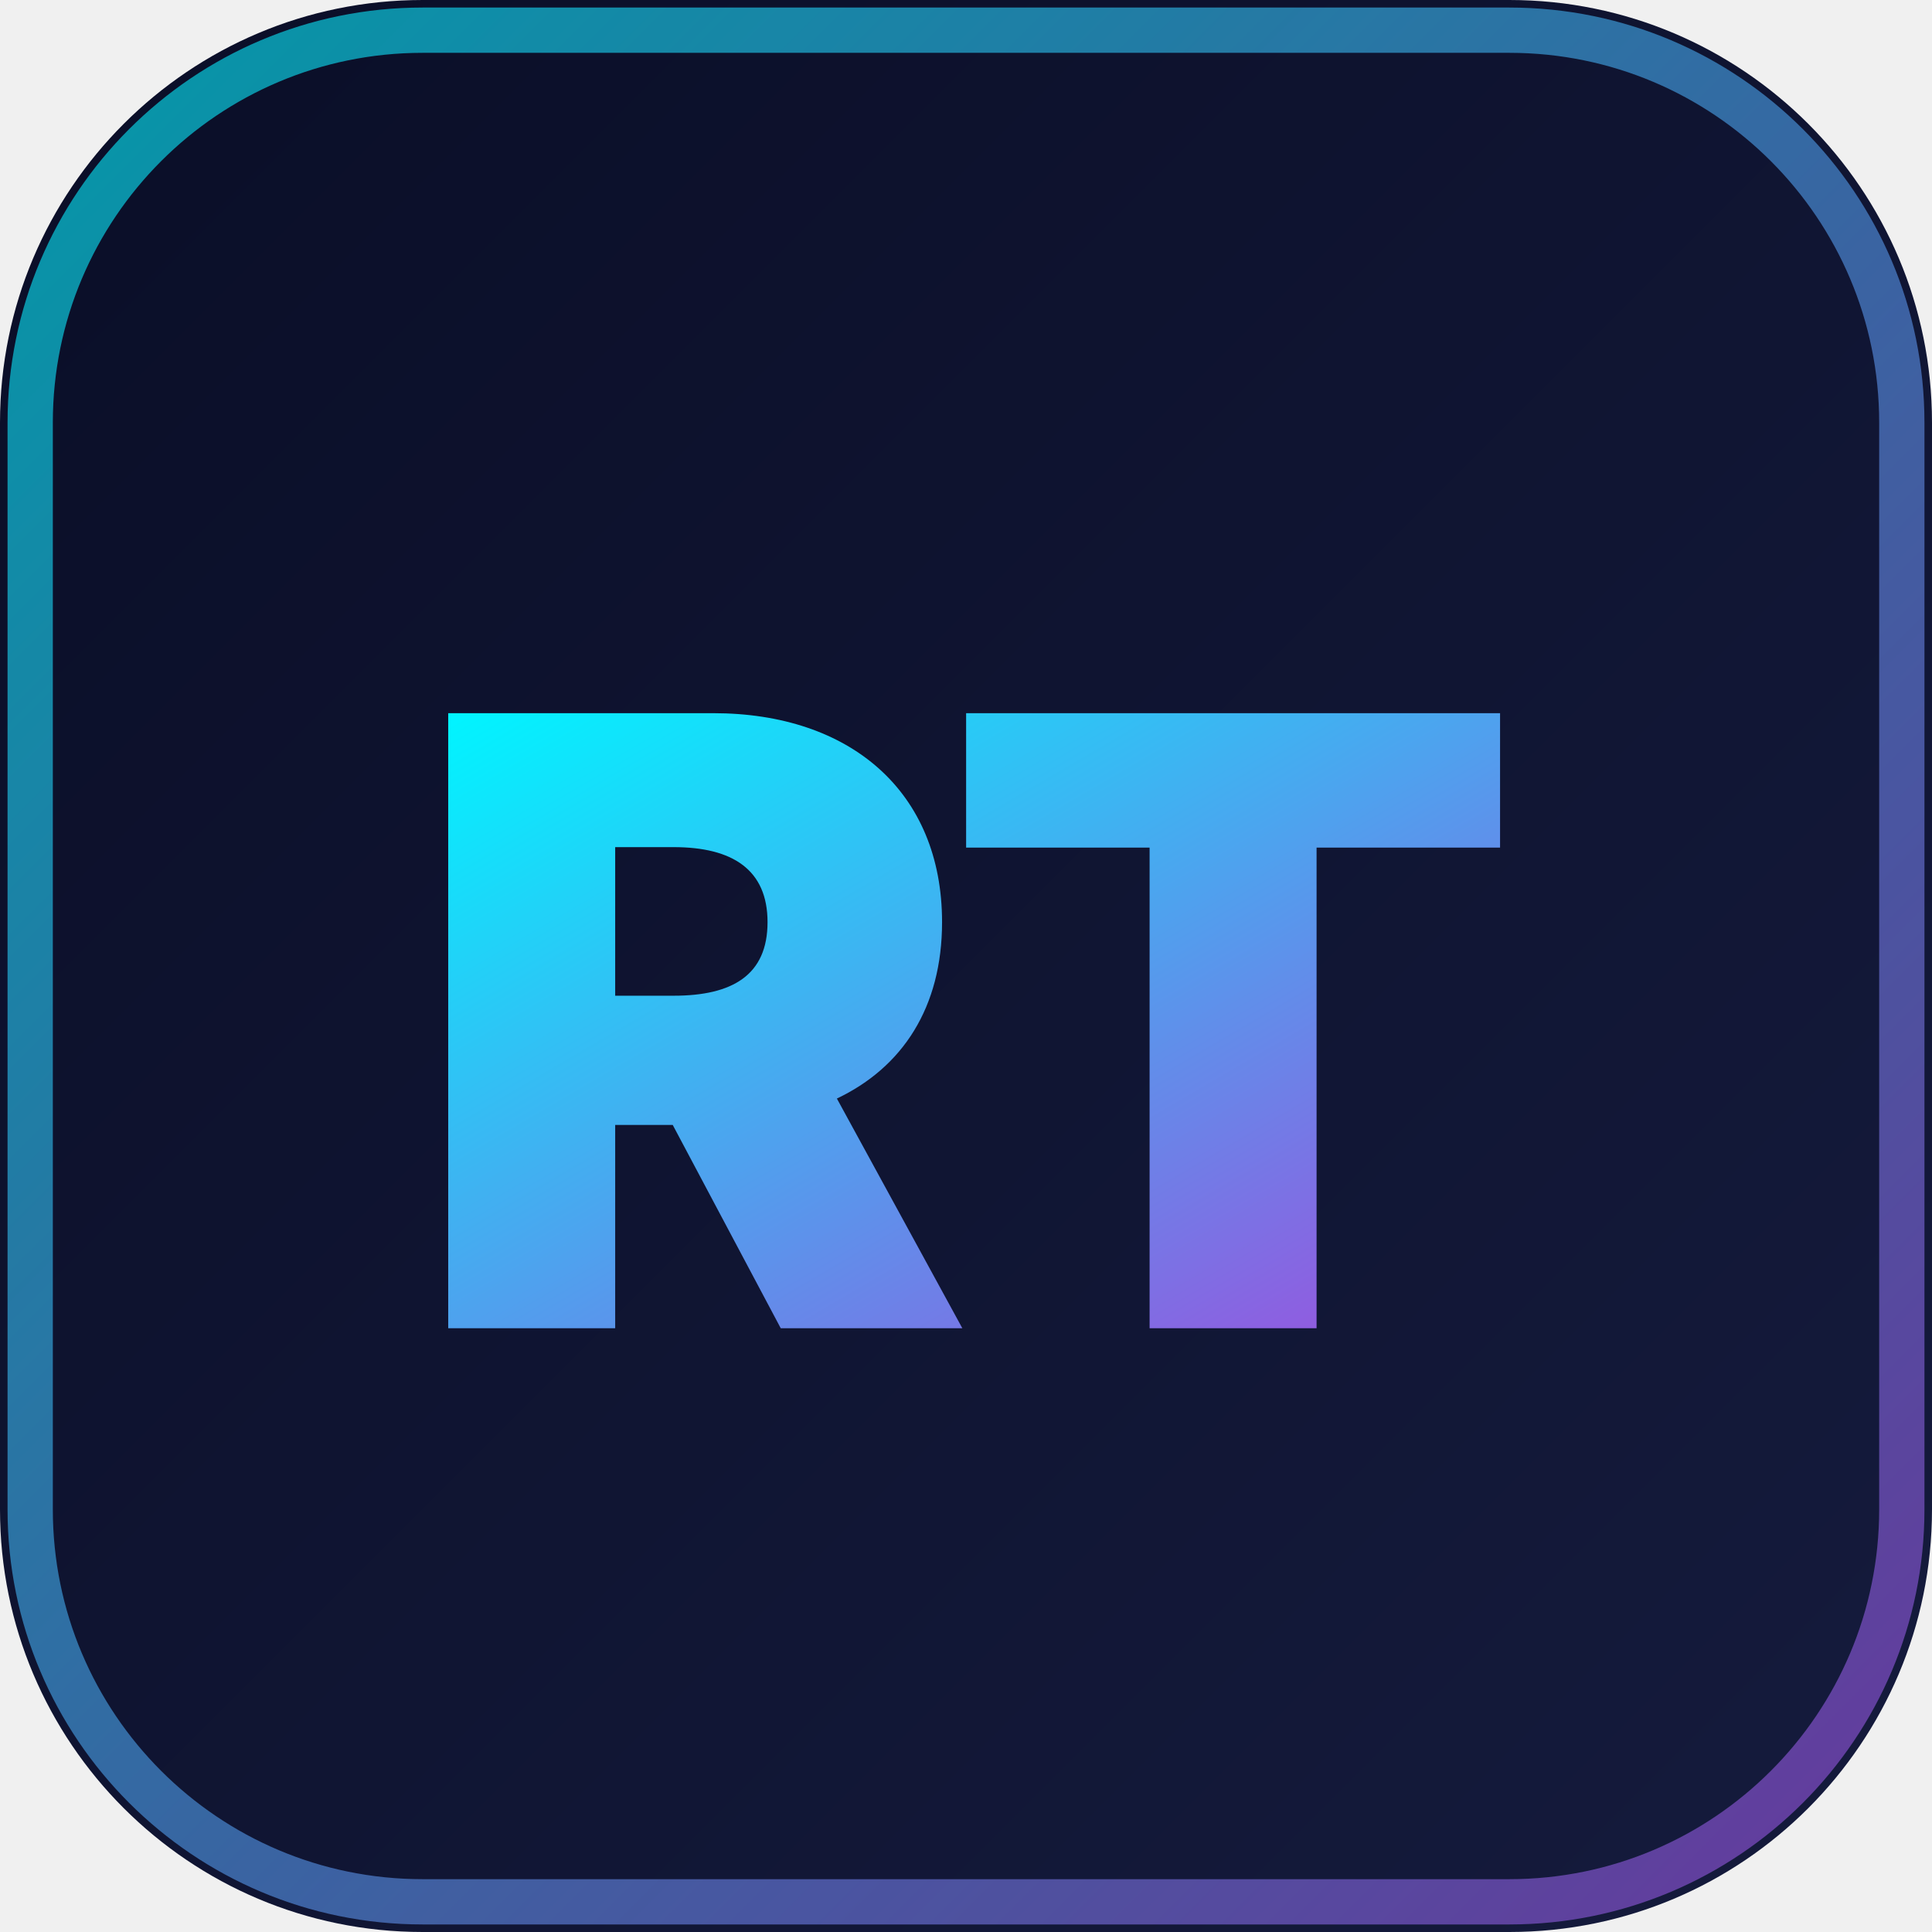
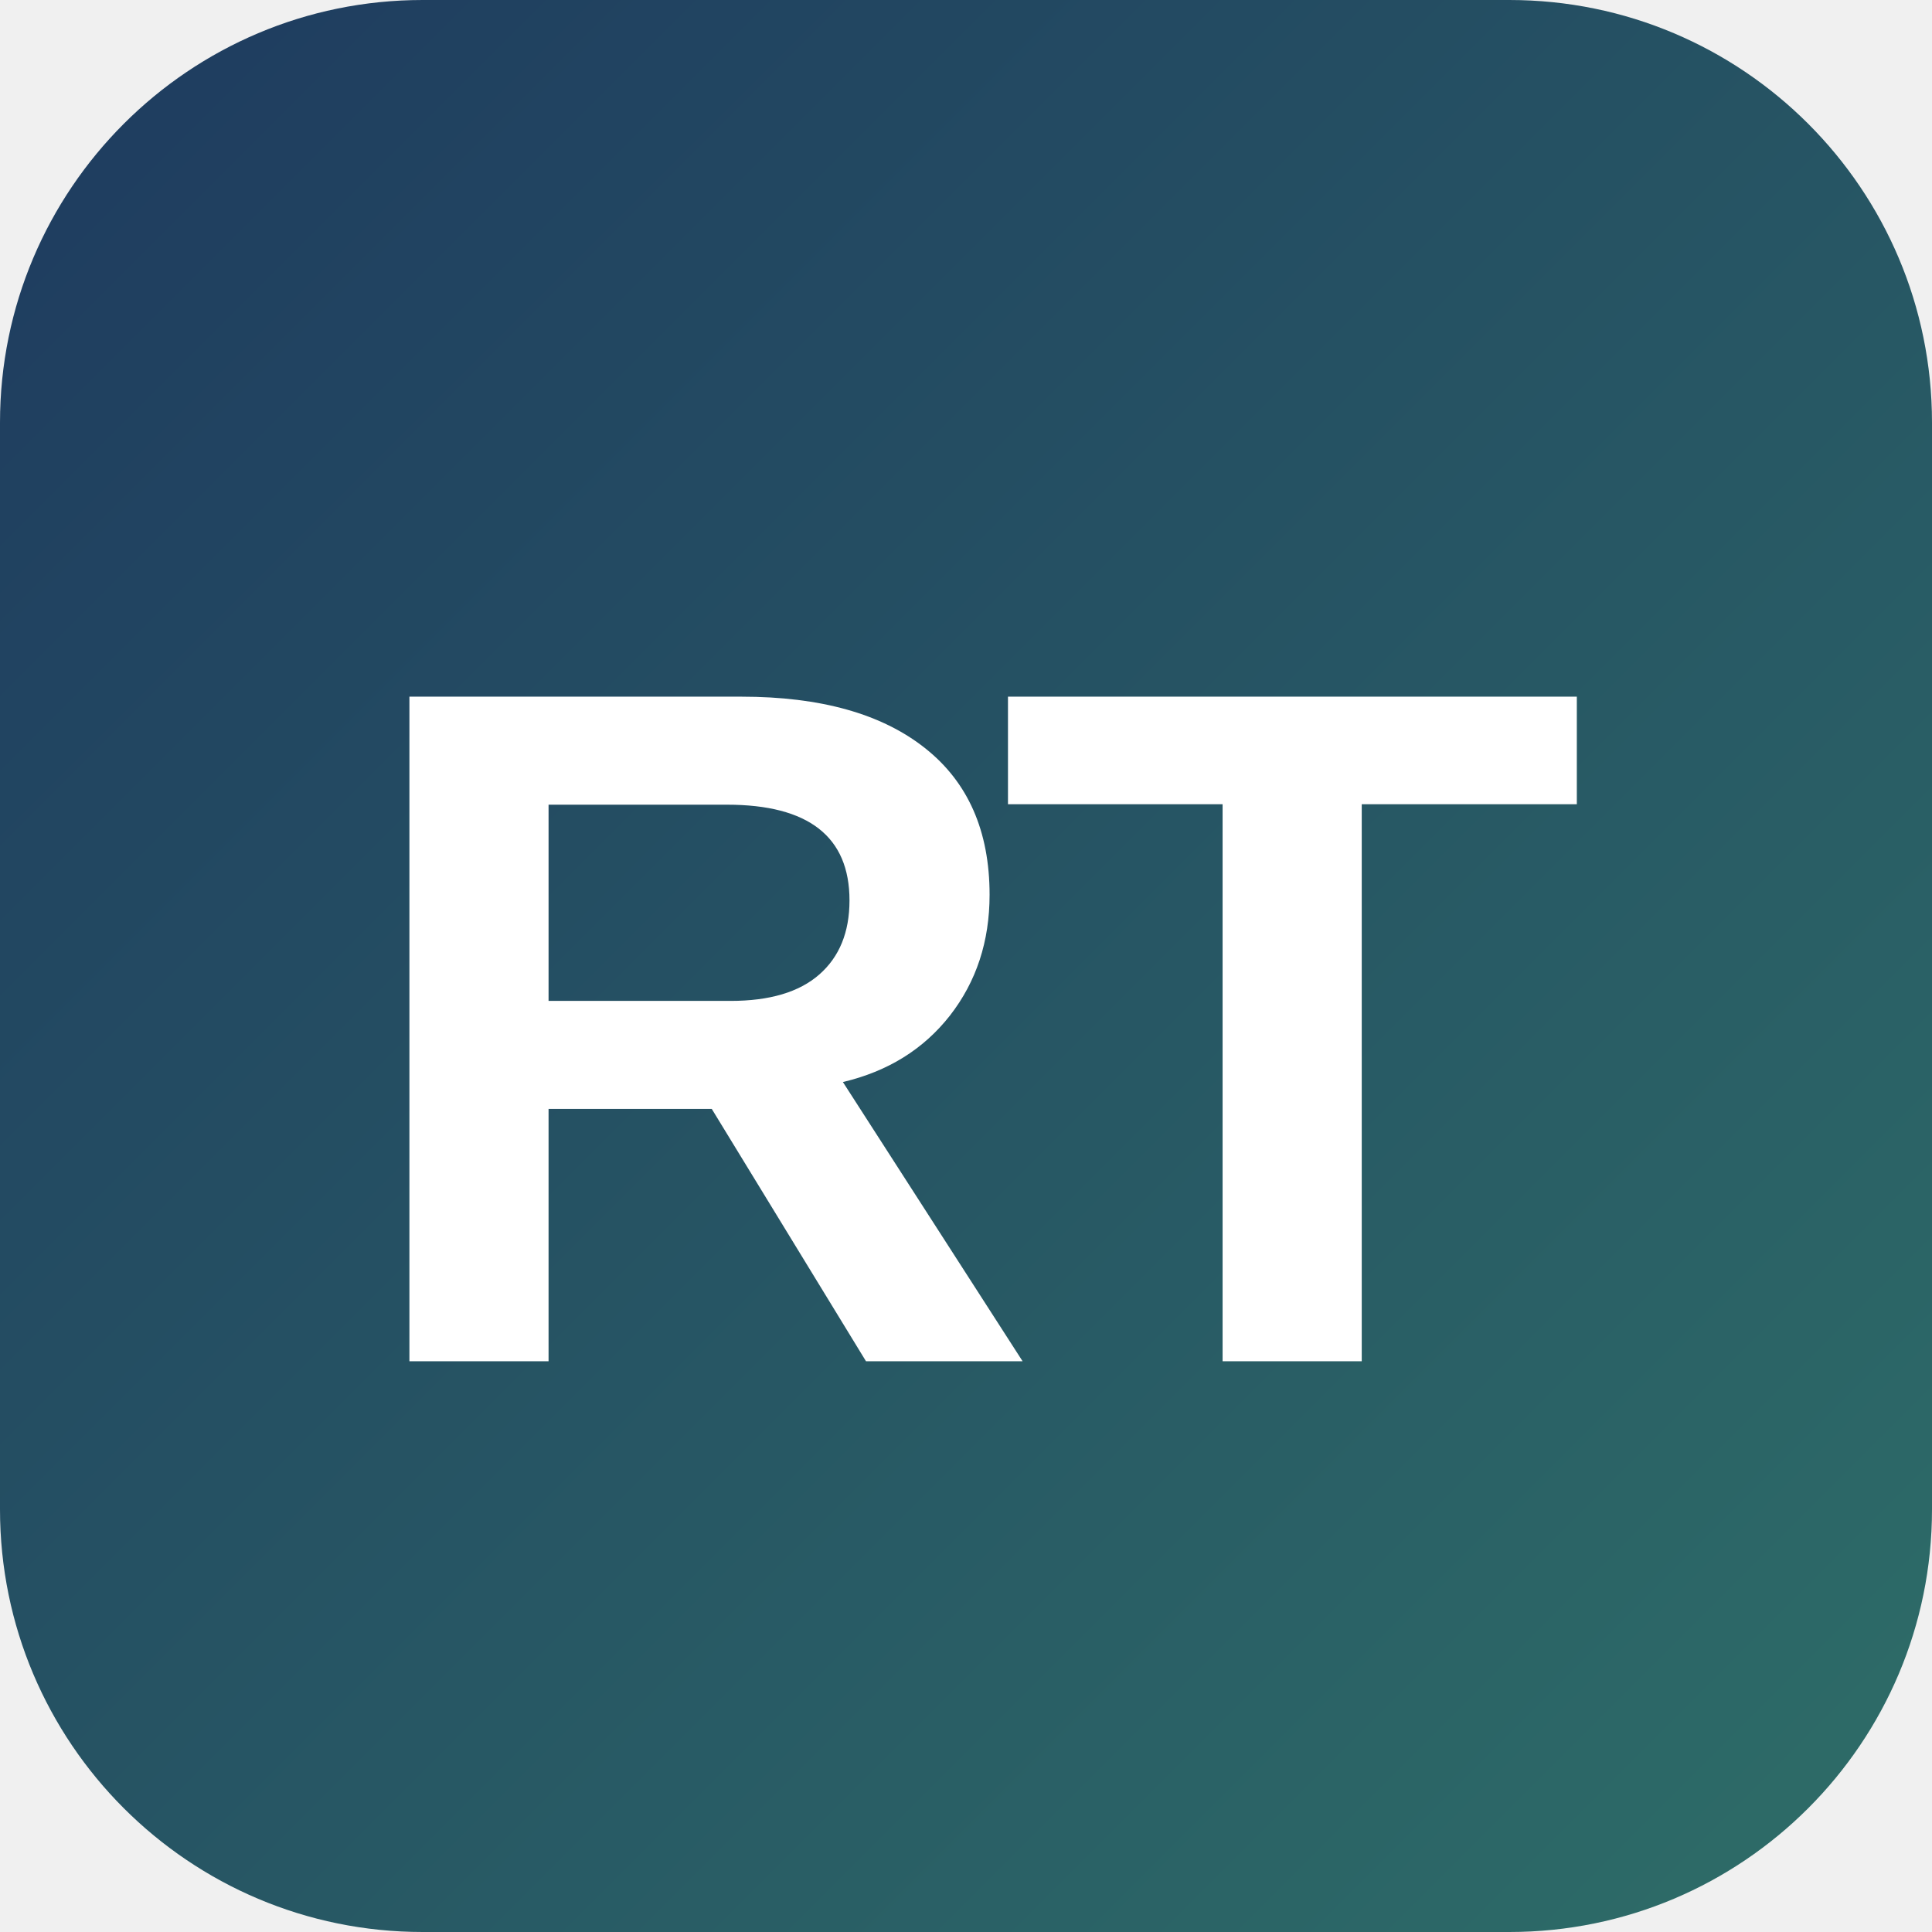
- <svg xmlns="http://www.w3.org/2000/svg" viewBox="0 0 64 64" width="64" height="64">
+ <svg xmlns="http://www.w3.org/2000/svg" viewBox="0 0 64 64">
  <defs>
-     <linearGradient id="bg" x1="0%" y1="0%" x2="100%" y2="100%">
-       <stop offset="0%" style="stop-color:#0a0e27" />
-       <stop offset="100%" style="stop-color:#151b3d" />
-     </linearGradient>
-     <linearGradient id="text-grad" x1="0%" y1="0%" x2="100%" y2="100%">
-       <stop offset="0%" style="stop-color:#00f5ff" />
-       <stop offset="100%" style="stop-color:#9d4edd" />
+     <linearGradient id="rtGradient" x1="0" y1="0" x2="1" y2="1">
+       <stop offset="0" stop-color="#1E3A5F" />
+       <stop offset="1" stop-color="#2E6E68" />
    </linearGradient>
  </defs>
-   <rect width="64" height="64" rx="14" ry="14" fill="url(#bg)" />
-   <rect width="62" height="62" x="1" y="1" rx="13" ry="13" fill="none" stroke="url(#text-grad)" stroke-width="1.5" opacity="0.6" />
-   <text x="32" y="44" font-family="'Inter', 'Segoe UI', Arial, sans-serif" font-size="28" font-weight="900" text-anchor="middle" fill="url(#text-grad)" letter-spacing="-1">RT</text>
+   <rect width="64" height="64" rx="14" fill="url(#rtGradient)" />
+   <text x="32" y="34" text-anchor="middle" dominant-baseline="central" font-family="Arial, Helvetica, sans-serif" font-size="32" font-weight="bold" letter-spacing="-1.5" fill="#FFFFFF">RT</text>
</svg>
